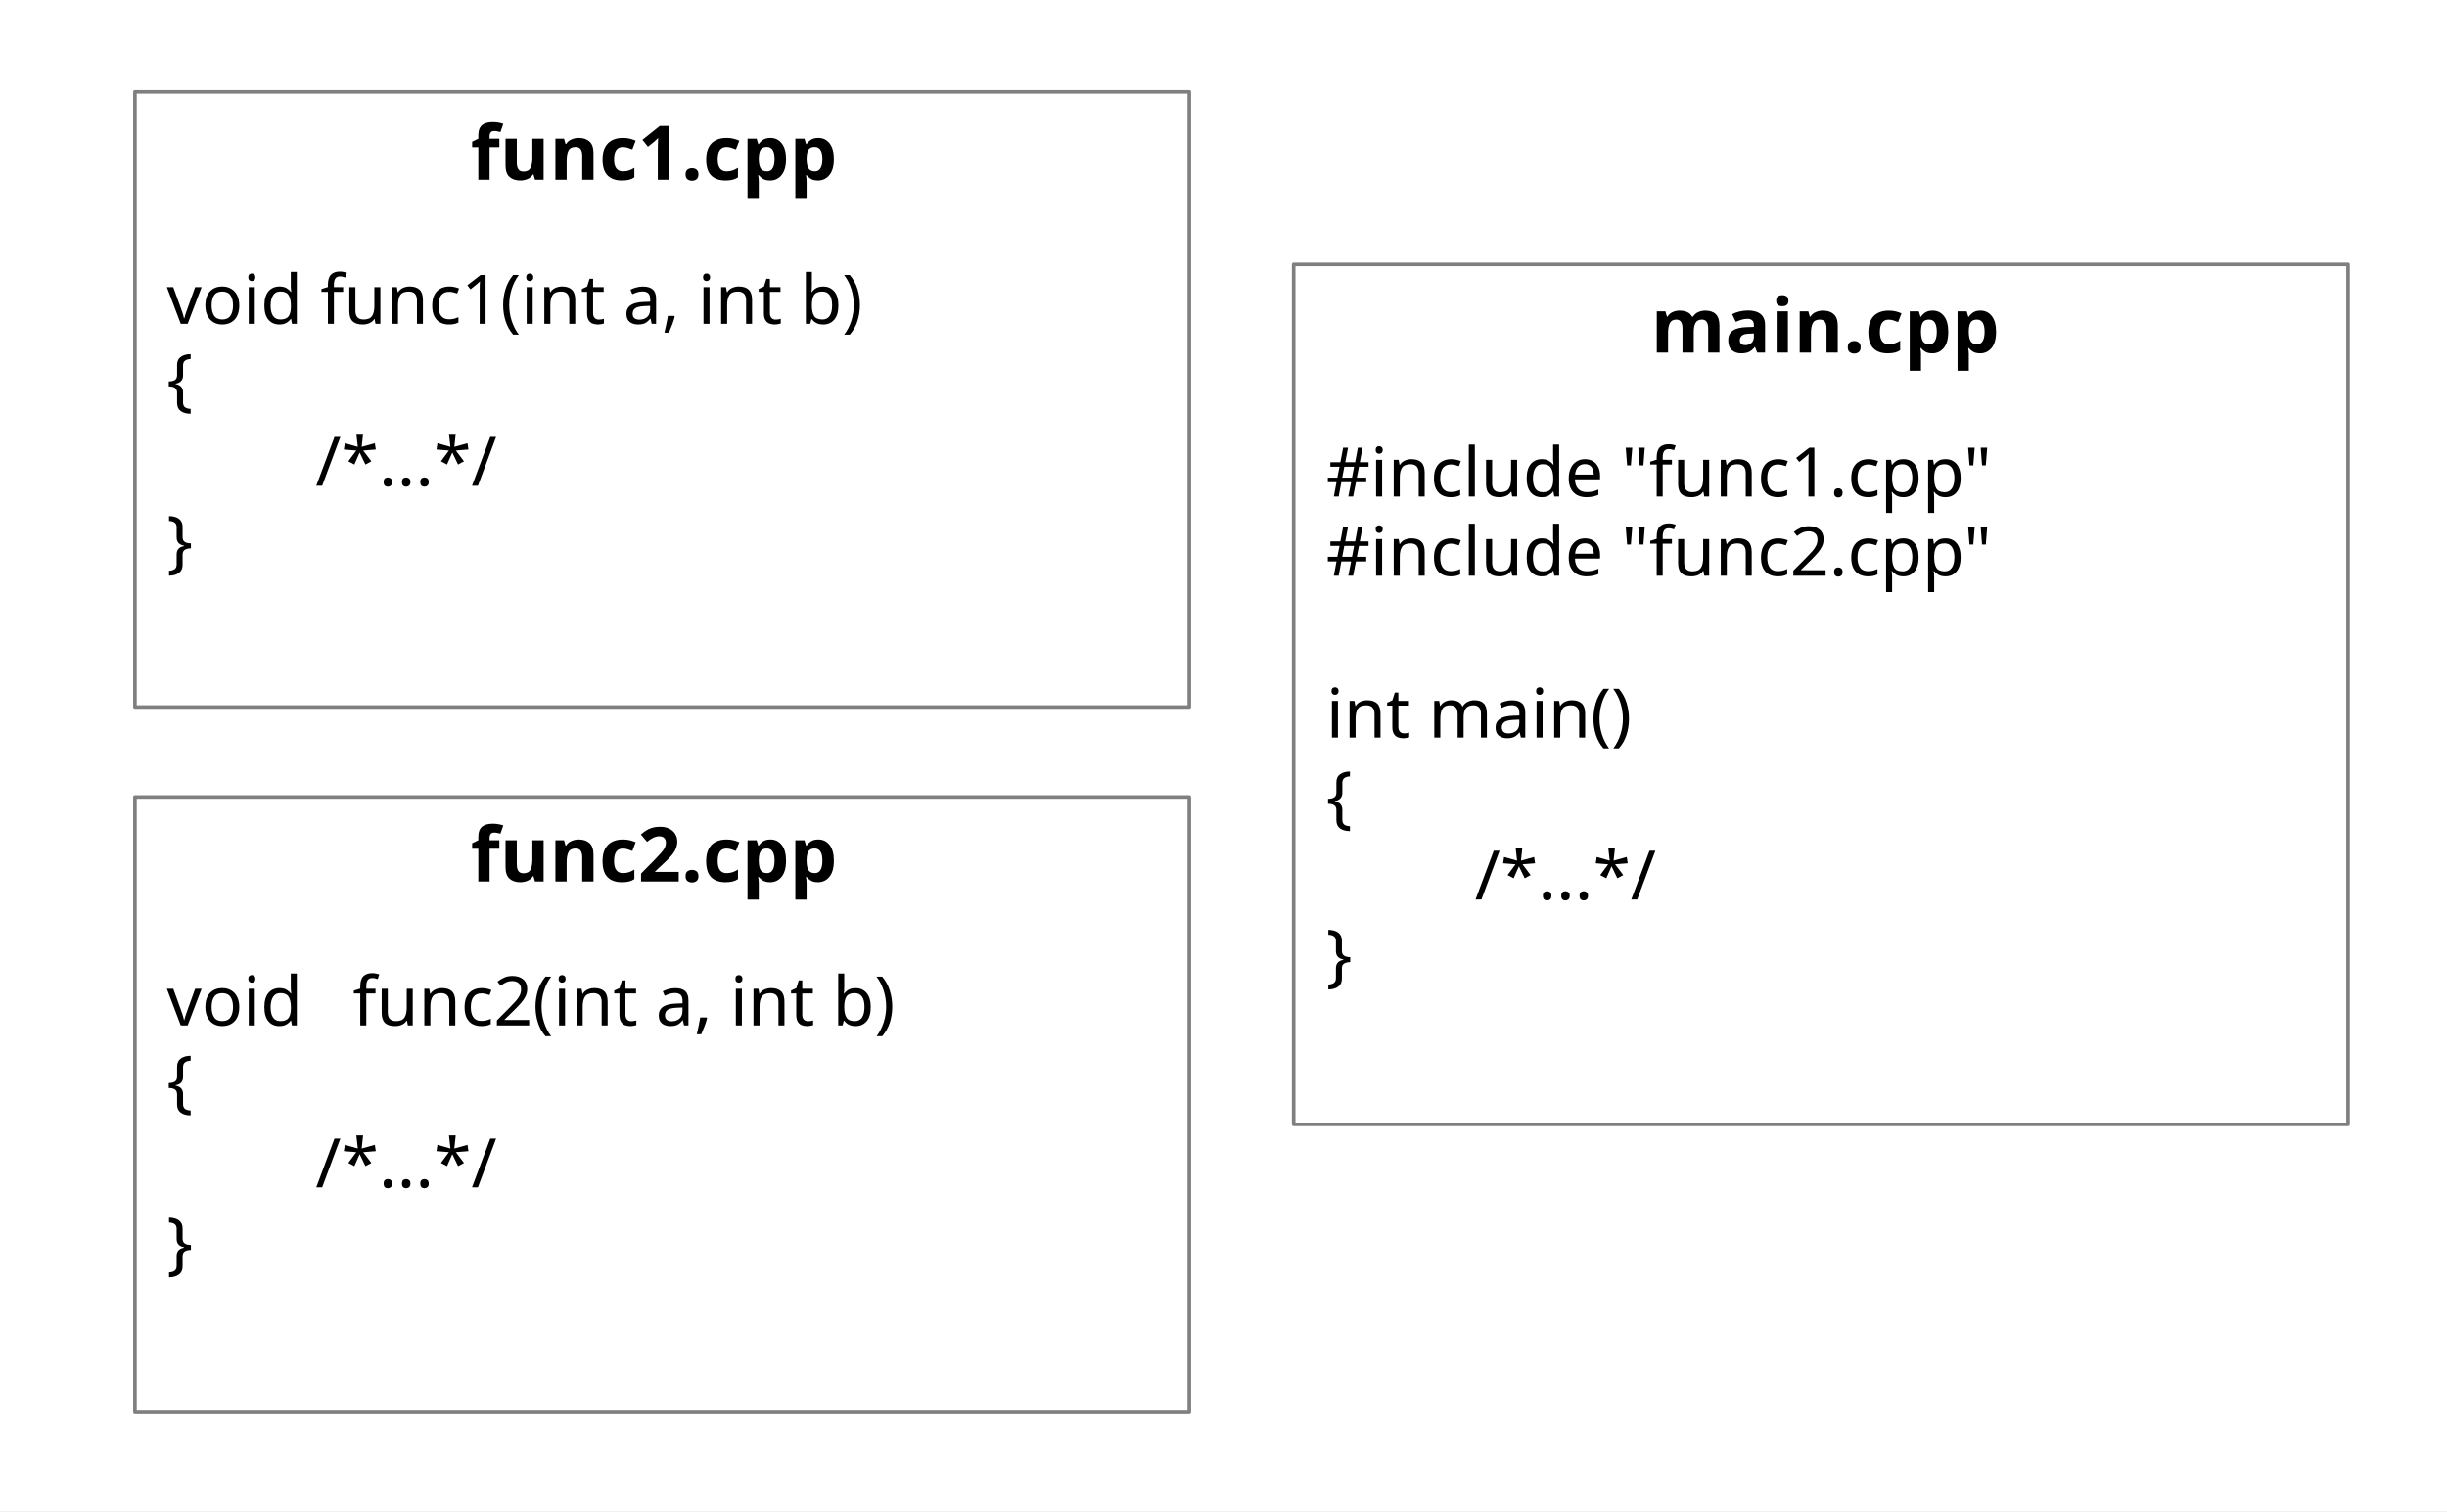
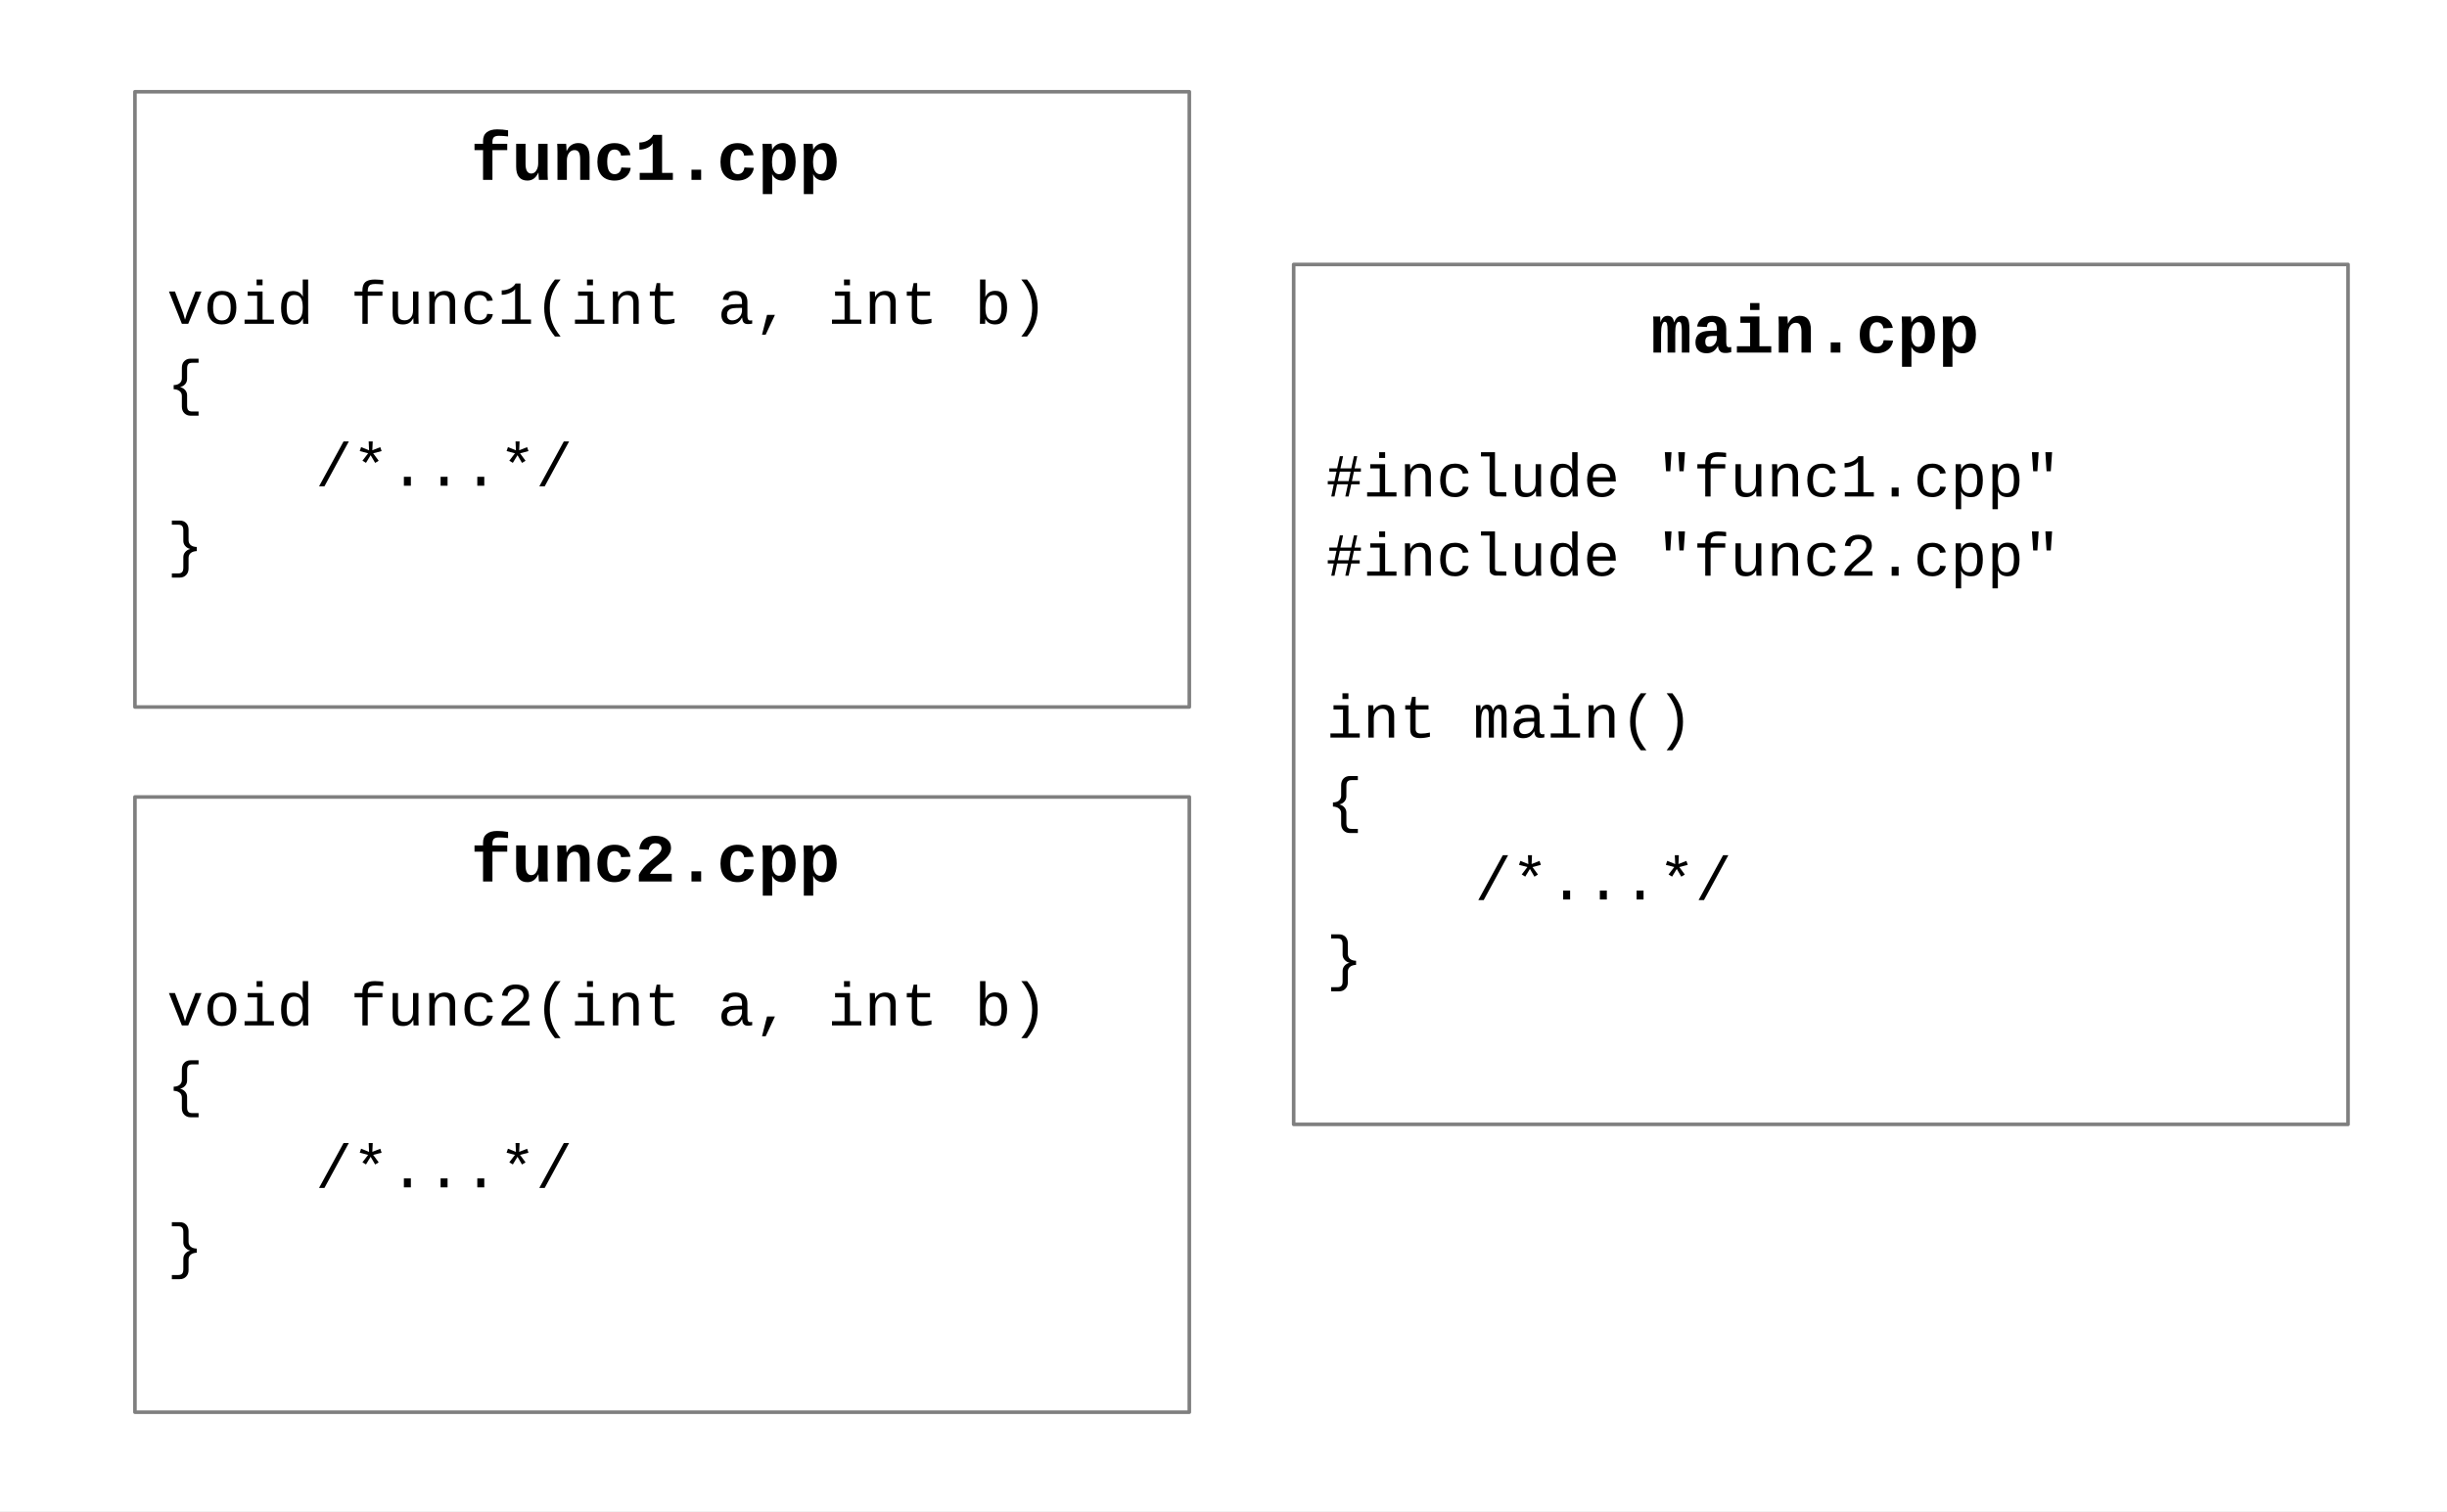
<svg xmlns="http://www.w3.org/2000/svg" width="680" height="420" overflow="hidden">
  <defs>
    <clipPath id="clip0">
      <rect x="0" y="0" width="1280" height="720" />
    </clipPath>
  </defs>
  <g clip-path="url(#clip0)">
    <rect x="0" y="0" width="1280" height="720" fill="#FFFFFF" />
    <rect x="37.5" y="221.5" width="293" height="171" stroke="#7F7F7F" stroke-linejoin="round" stroke-miterlimit="10" fill="none" />
-     <text font-family="Consolas,Consolas_MSFontService,sans-serif" font-weight="700" font-size="21" transform="translate(130.783 245)">
+     <text font-family="Courier New,Courier,Consolas,monospace" font-weight="700" font-size="19" transform="translate(130.783 245)">
			func2.cpp
- 			<tspan font-weight="400" font-size="19" x="-84.413" y="40">void</tspan>
-       <tspan font-weight="400" font-size="19" x="-32.747" y="40">func2(int a, int b)</tspan>
-       <tspan font-weight="400" font-size="19" x="-84.413" y="62">{</tspan>
-       <tspan font-weight="400" font-size="19" x="-43.08" y="85">/*...*/</tspan>
-       <tspan font-weight="400" font-size="19" x="-84.413" y="107">}</tspan>
+ 			<tspan font-weight="400" font-size="17" x="-84.413" y="40">void func2(int a, int b)</tspan>
+       <tspan font-weight="400" font-size="17" x="-84.413" y="62">{</tspan>
+       <tspan font-weight="400" font-size="17" x="-43.08" y="85">/*...*/</tspan>
+       <tspan font-weight="400" font-size="17" x="-84.413" y="107">}</tspan>
    </text>
    <rect x="37.5" y="25.5" width="293" height="171" stroke="#7F7F7F" stroke-linejoin="round" stroke-miterlimit="10" fill="none" />
-     <text font-family="Consolas,Consolas_MSFontService,sans-serif" font-weight="700" font-size="21" transform="translate(130.783 50)">
+     <text font-family="Courier New,Courier,Consolas,monospace" font-weight="700" font-size="19" transform="translate(130.783 50)">
			func1.cpp
- 			<tspan font-weight="400" font-size="19" x="-84.413" y="40">void func1(int a, int b)</tspan>
-       <tspan font-weight="400" font-size="19" x="-84.413" y="62">{</tspan>
-       <tspan font-weight="400" font-size="19" x="-43.08" y="85">/*...*/</tspan>
-       <tspan font-weight="400" font-size="19" x="-84.413" y="107">}</tspan>
+ 			<tspan font-weight="400" font-size="17" x="-84.413" y="40">void func1(int a, int b)</tspan>
+       <tspan font-weight="400" font-size="17" x="-84.413" y="62">{</tspan>
+       <tspan font-weight="400" font-size="17" x="-43.08" y="85">/*...*/</tspan>
+       <tspan font-weight="400" font-size="17" x="-84.413" y="107">}</tspan>
    </text>
    <rect x="359.5" y="73.5" width="293" height="239" stroke="#7F7F7F" stroke-linejoin="round" stroke-miterlimit="10" fill="none" />
-     <text font-family="Consolas,Consolas_MSFontService,sans-serif" font-weight="700" font-size="21" transform="translate(458.77 98)">
+     <text font-family="Courier New,Courier,Consolas,monospace" font-weight="700" font-size="19" transform="translate(458.77 98)">
			main.cpp
- 			<tspan font-weight="400" font-size="19" x="-90.247" y="40">#include "func1.cpp"</tspan>
-       <tspan font-weight="400" font-size="19" x="-90.247" y="62">#include "func2.cpp"</tspan>
-       <tspan font-weight="400" font-size="19" x="-90.247" y="107">int main()</tspan>
-       <tspan font-weight="400" font-size="19" x="-90.247" y="130">{</tspan>
-       <tspan font-weight="400" font-size="19" x="-48.913" y="152">/*...*/</tspan>
-       <tspan font-weight="400" font-size="19" x="-90.247" y="174">}</tspan>
+ 			<tspan font-weight="400" font-size="17" x="-90.247" y="40">#include "func1.cpp"</tspan>
+       <tspan font-weight="400" font-size="17" x="-90.247" y="62">#include "func2.cpp"</tspan>
+       <tspan font-weight="400" font-size="17" x="-90.247" y="107">int main()</tspan>
+       <tspan font-weight="400" font-size="17" x="-90.247" y="130">{</tspan>
+       <tspan font-weight="400" font-size="17" x="-48.913" y="152">/*...*/</tspan>
+       <tspan font-weight="400" font-size="17" x="-90.247" y="174">}</tspan>
    </text>
  </g>
</svg>
